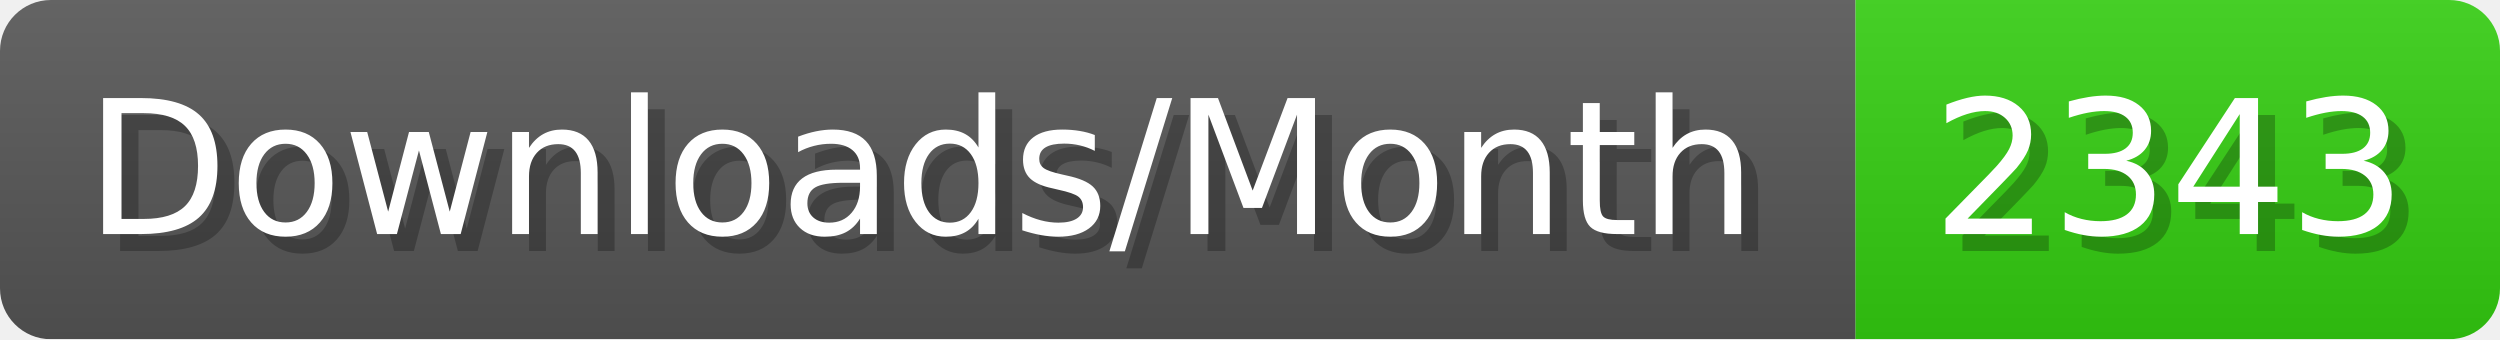
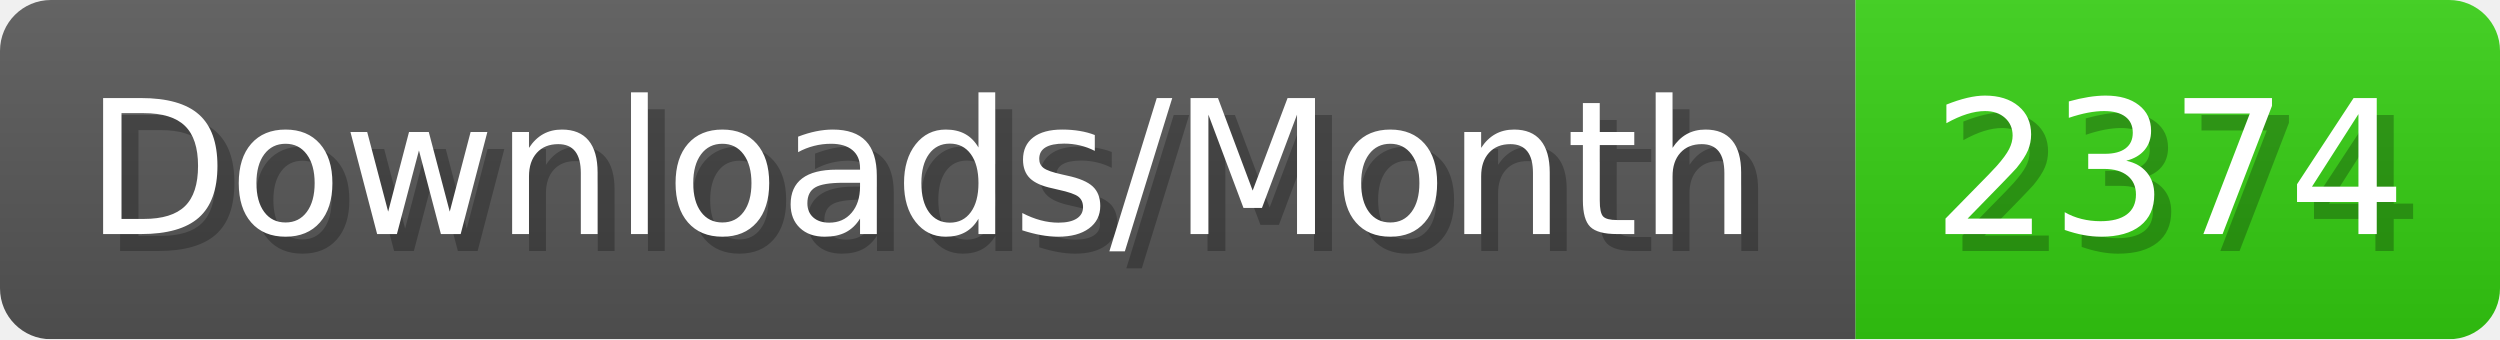
- <svg xmlns="http://www.w3.org/2000/svg" width="147.4" height="20" viewBox="0 0 1474 200" role="img" aria-label="Downloads/Month: 2343">
+ <svg xmlns="http://www.w3.org/2000/svg" width="147.4" height="20" viewBox="0 0 1474 200" role="img" aria-label="Downloads/Month: 2374">
  <linearGradient id="YlXUI" x2="0" y2="100%">
    <stop offset="0" stop-opacity=".1" stop-color="#EEE" />
    <stop offset="1" stop-opacity=".1" />
  </linearGradient>
  <mask id="JHhop">
    <rect width="1474" height="200" rx="30" fill="#FFF" />
  </mask>
  <g mask="url(#JHhop)">
    <rect width="1094" height="200" fill="#555" />
    <rect width="380" height="200" fill="#3C1" x="1094" />
    <rect width="1474" height="200" fill="url(#YlXUI)" />
  </g>
  <g aria-hidden="true" fill="#fff" text-anchor="start" font-family="Verdana,DejaVu Sans,sans-serif" font-size="110">
    <text x="60" y="148" textLength="994" fill="#000" opacity="0.25">Downloads/Month</text>
    <text x="50" y="138" textLength="994">Downloads/Month</text>
-     <text x="1149" y="148" textLength="280" fill="#000" opacity="0.25">2343</text>
-     <text x="1139" y="138" textLength="280">2343</text>
+     <text x="1149" y="148" textLength="280" fill="#000" opacity="0.25">2374</text>
+     <text x="1139" y="138" textLength="280">2374</text>
  </g>
</svg>
